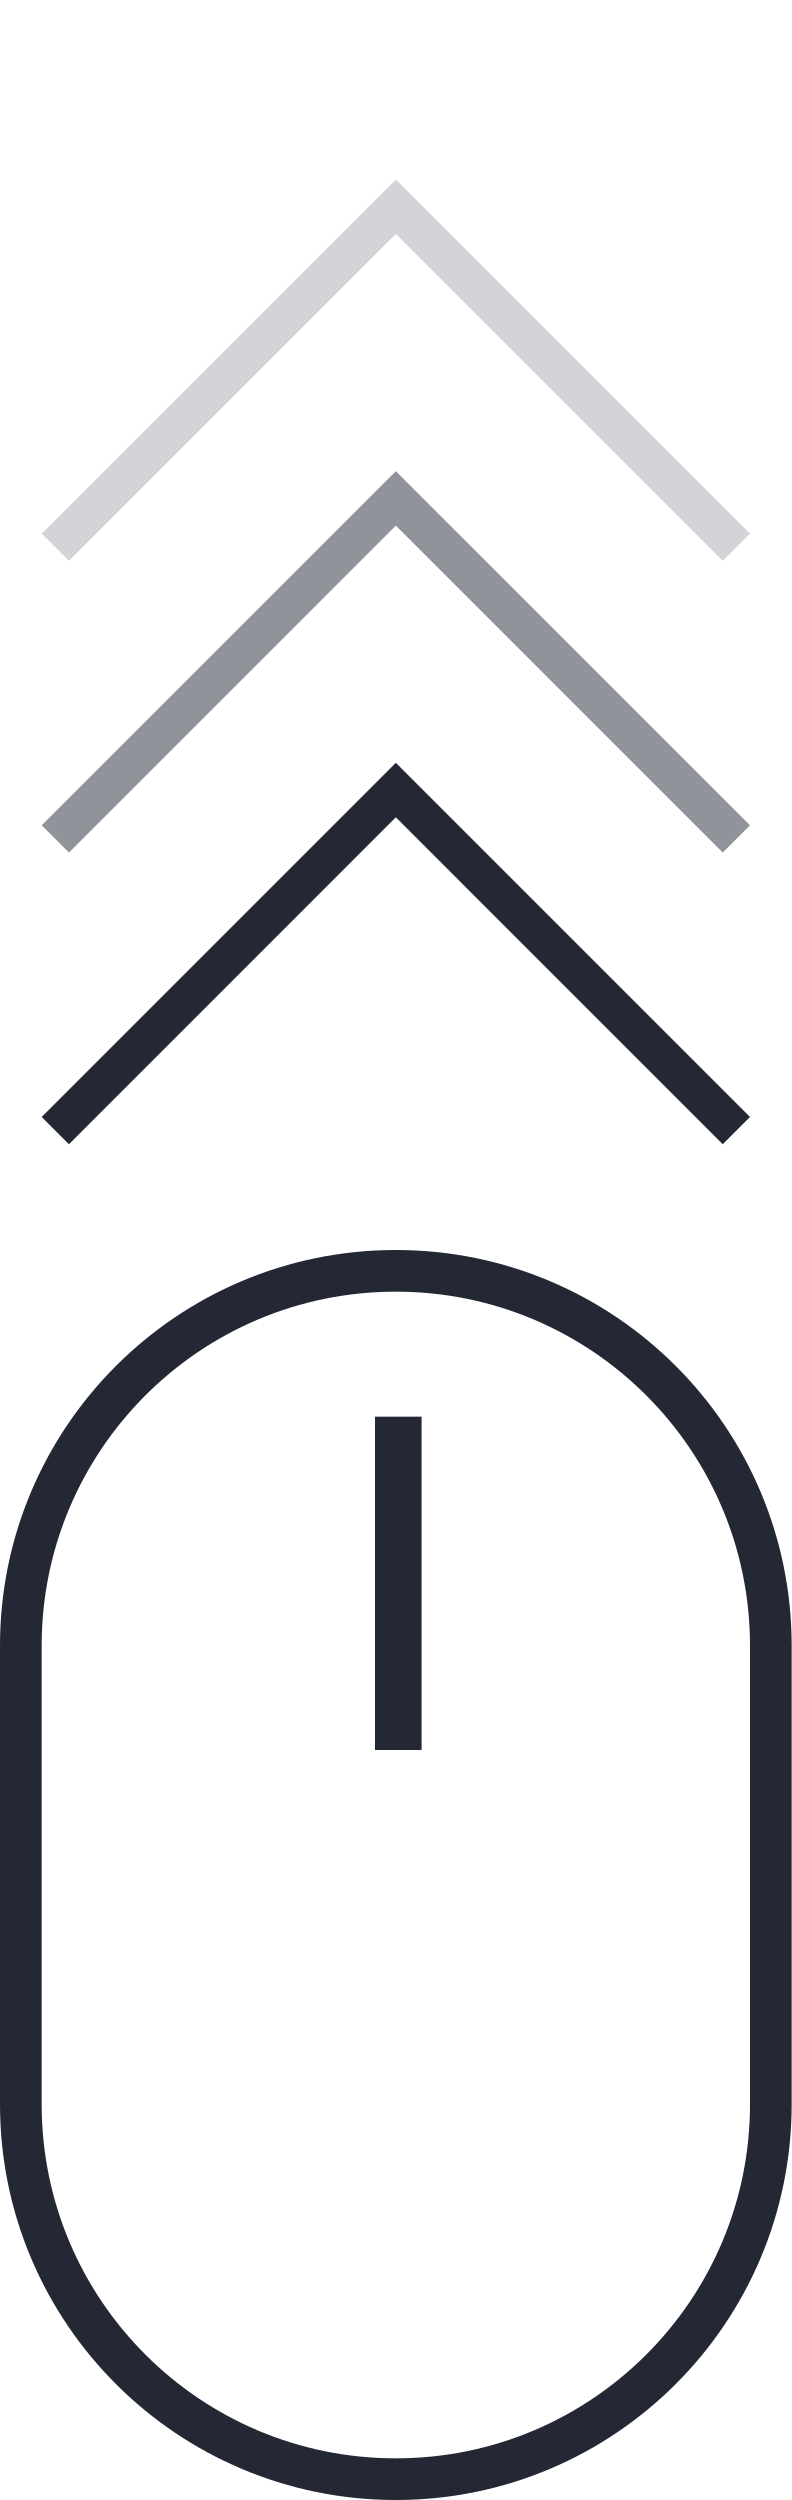
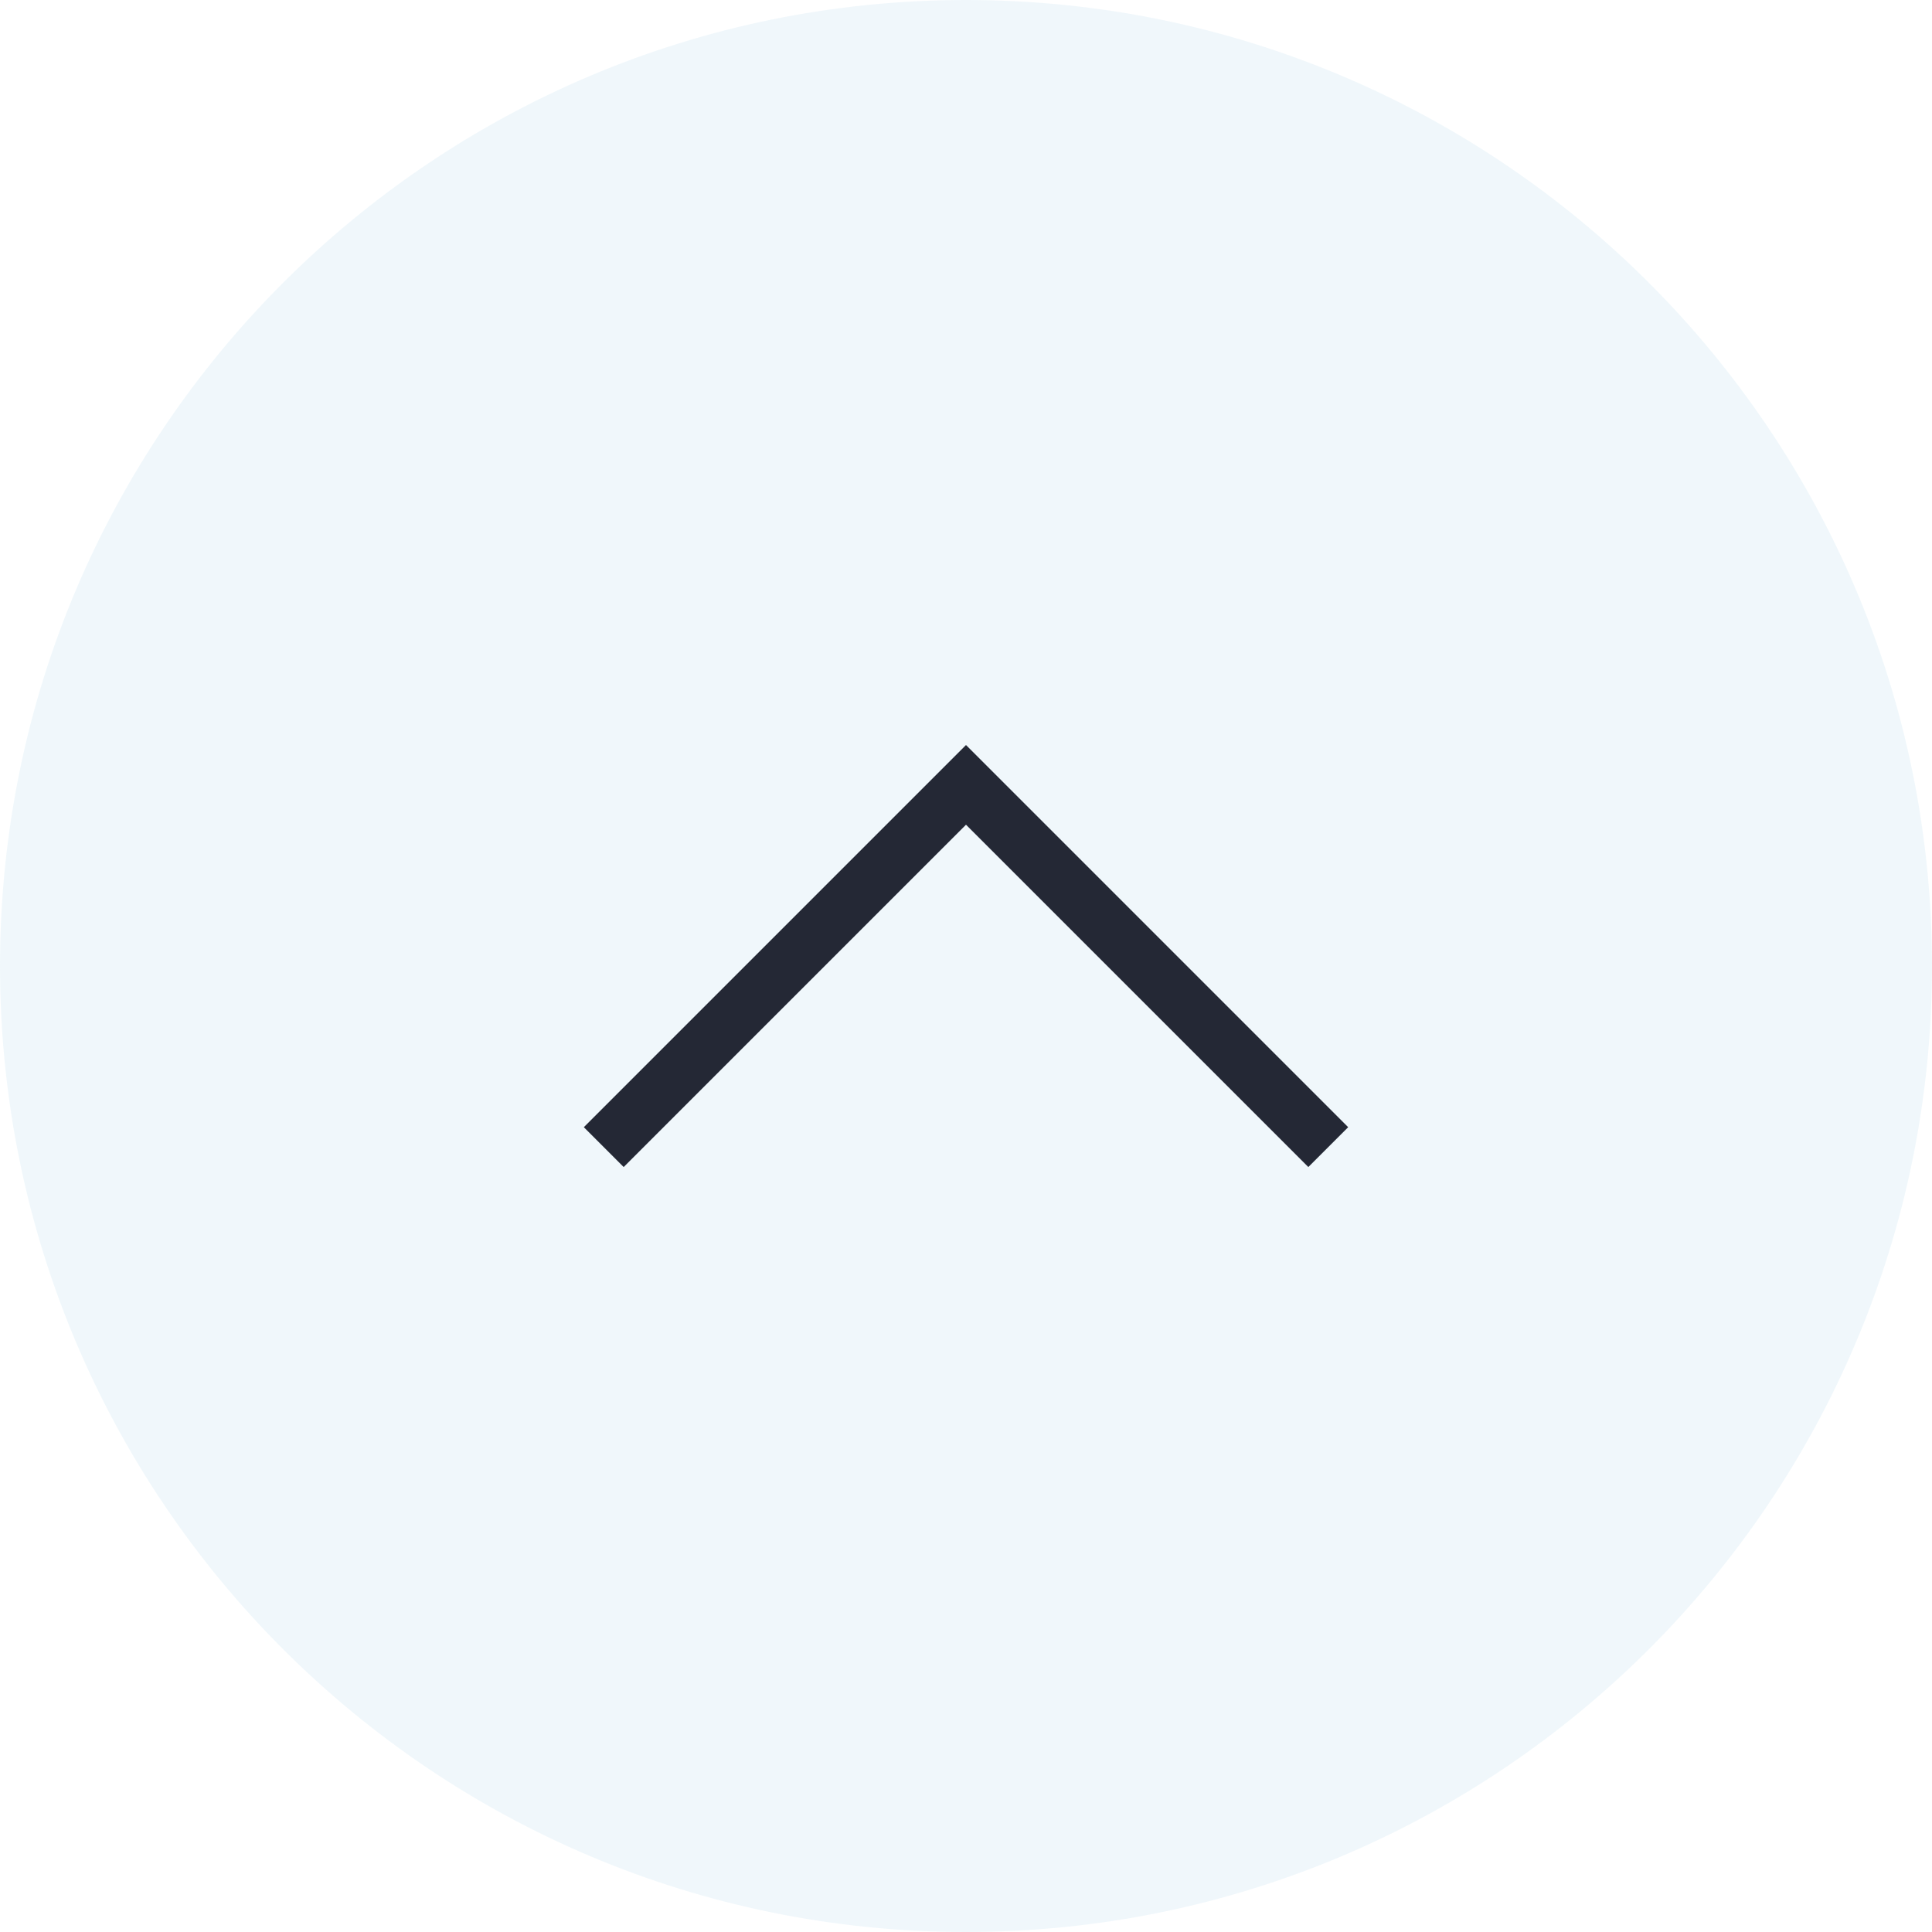
- <svg xmlns="http://www.w3.org/2000/svg" width="19" height="60" viewBox="0 0 19 60" fill="none">
-   <rect x="0.5" y="30.5" width="18" height="29" rx="9" stroke="#242835" />
-   <rect x="9" y="34" width="1.118" height="8" fill="#242835" />
-   <path d="M9.5 19.615L17.346 27.462L18 26.808L9.5 18.308L1 26.808L1.654 27.462L9.5 19.615Z" fill="#242835" />
-   <g opacity="0.5">
-     <path d="M9.5 12.615L17.346 20.462L18 19.808L9.5 11.308L1 19.808L1.654 20.462L9.5 12.615Z" fill="#242835" />
-   </g>
-   <g opacity="0.2">
-     <path d="M9.5 5.615L17.346 13.461L18 12.808L9.5 4.308L1 12.808L1.654 13.461L9.5 5.615Z" fill="#242835" />
-   </g>
+ <svg xmlns="http://www.w3.org/2000/svg" width="48" height="48" viewBox="0 0 48 48" fill="none">
+   <circle opacity="0.5" cx="24" cy="24" r="24" fill="#E1F0F7" />
+   <path d="M33 28.5L24 19.5L15 28.5" stroke="#242835" stroke-width="1.4" />
</svg>
